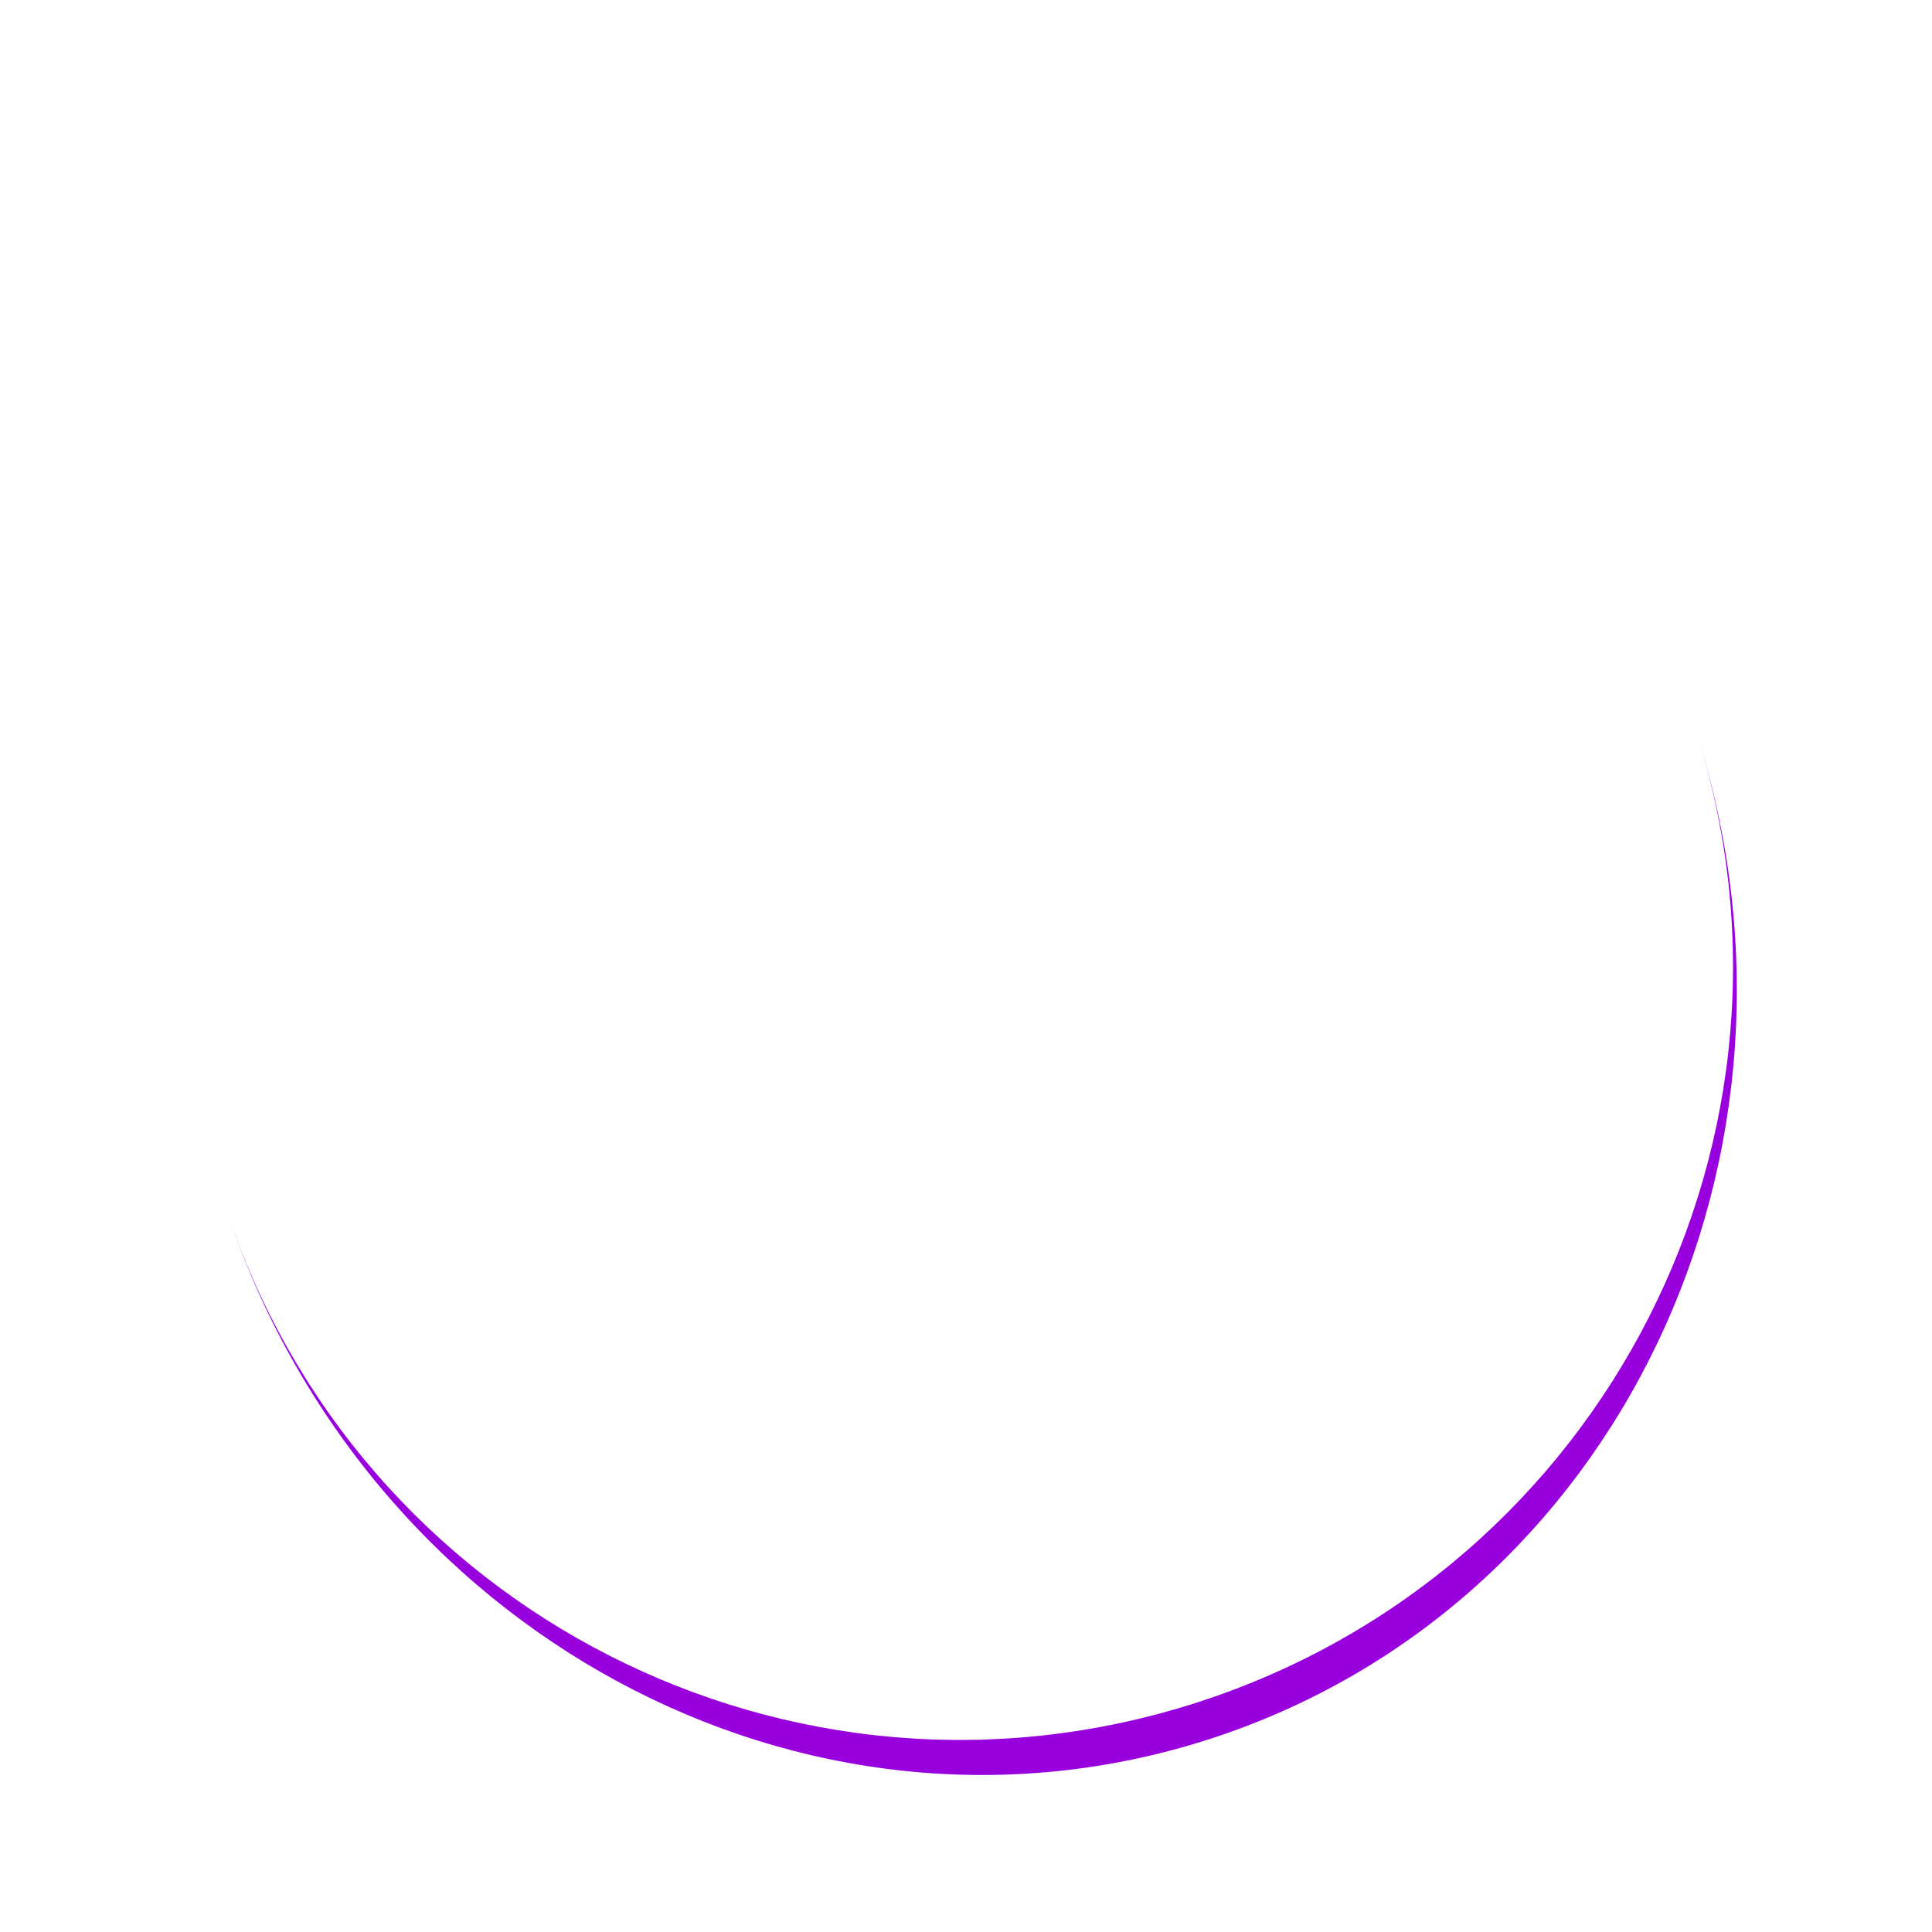
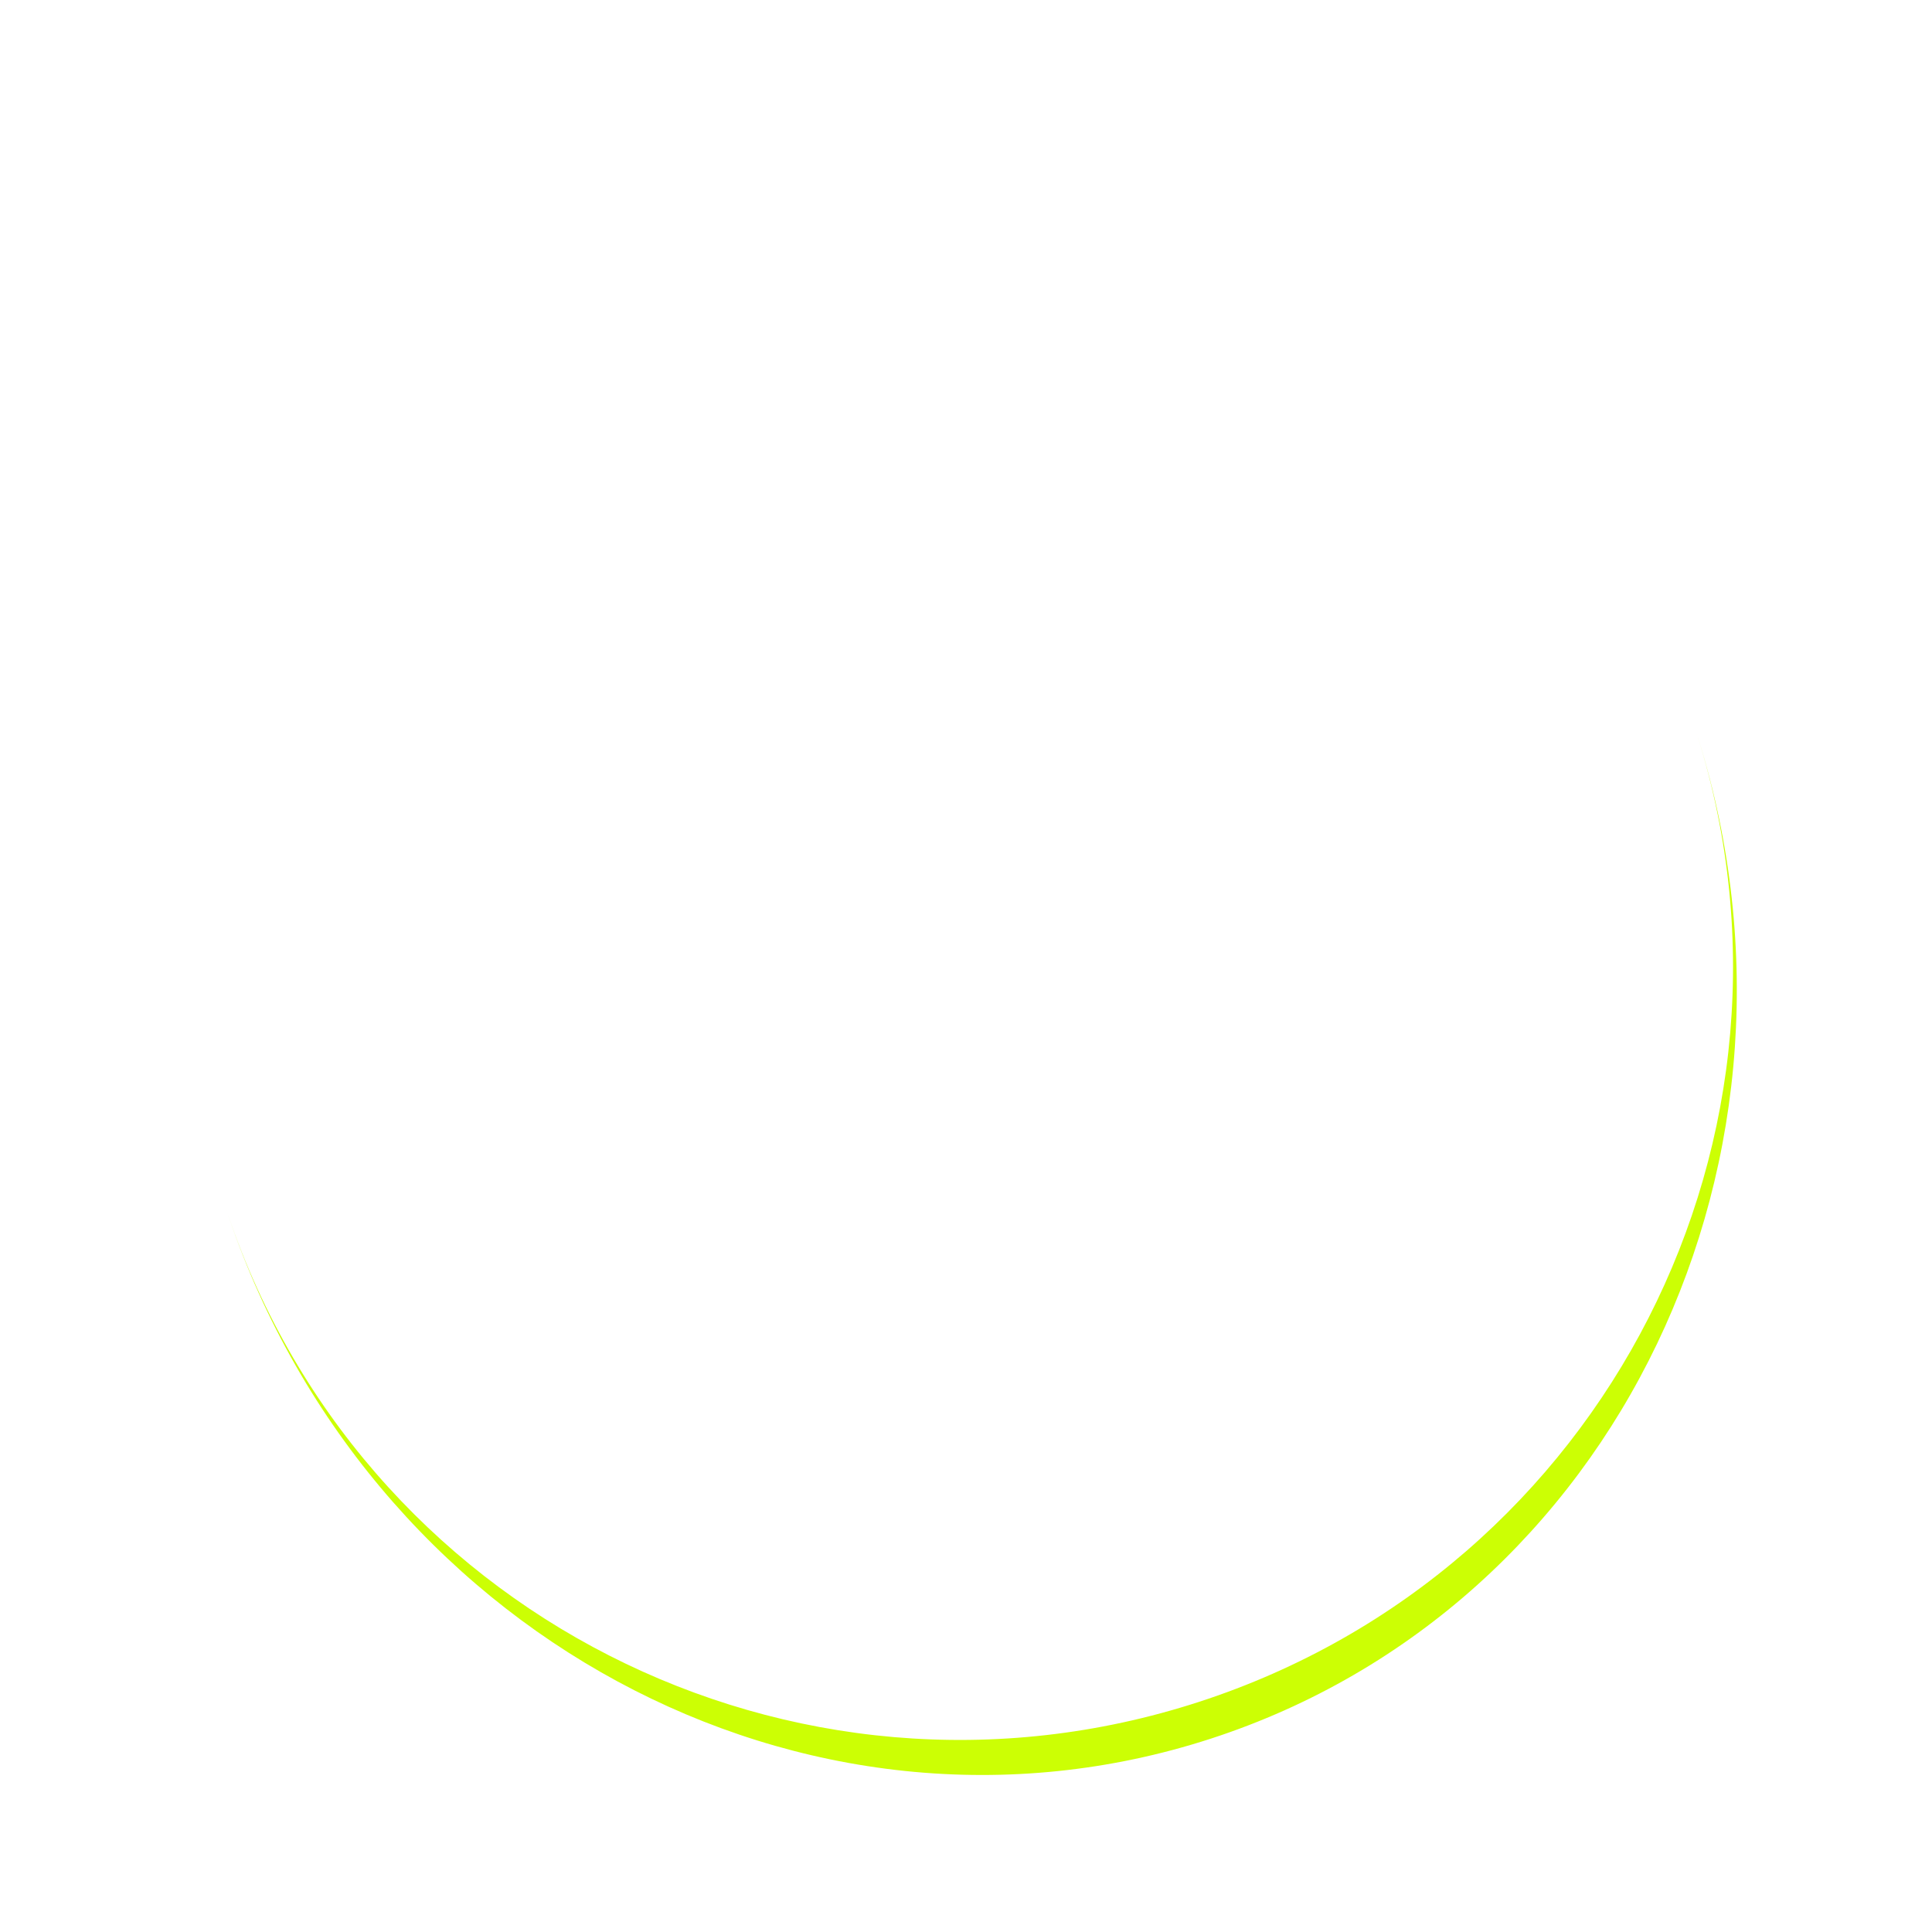
<svg xmlns="http://www.w3.org/2000/svg" width="100%" height="100%" viewBox="0 0 100 100" preserveAspectRatio="xMidYMid" class="lds-eclipse">
-   <path ng-attr-d="{{config.pathCmd}}" ng-attr-fill="{{config.color}}" stroke="none" d="M10 50A40 40 0 0 0 90 50A40 42 0 0 1 10 50" fill="#9800de" transform="rotate(342 50 51)">
+   <path ng-attr-d="{{config.pathCmd}}" ng-attr-fill="{{config.color}}" stroke="none" d="M10 50A40 40 0 0 0 90 50A40 42 0 0 1 10 50" fill="#CCFF04" transform="rotate(342 50 51)">
    <animateTransform attributeName="transform" type="rotate" calcMode="linear" values="0 50 51;360 50 51" keyTimes="0;1" dur="1.5s" begin="0s" repeatCount="indefinite" />
  </path>
</svg>
